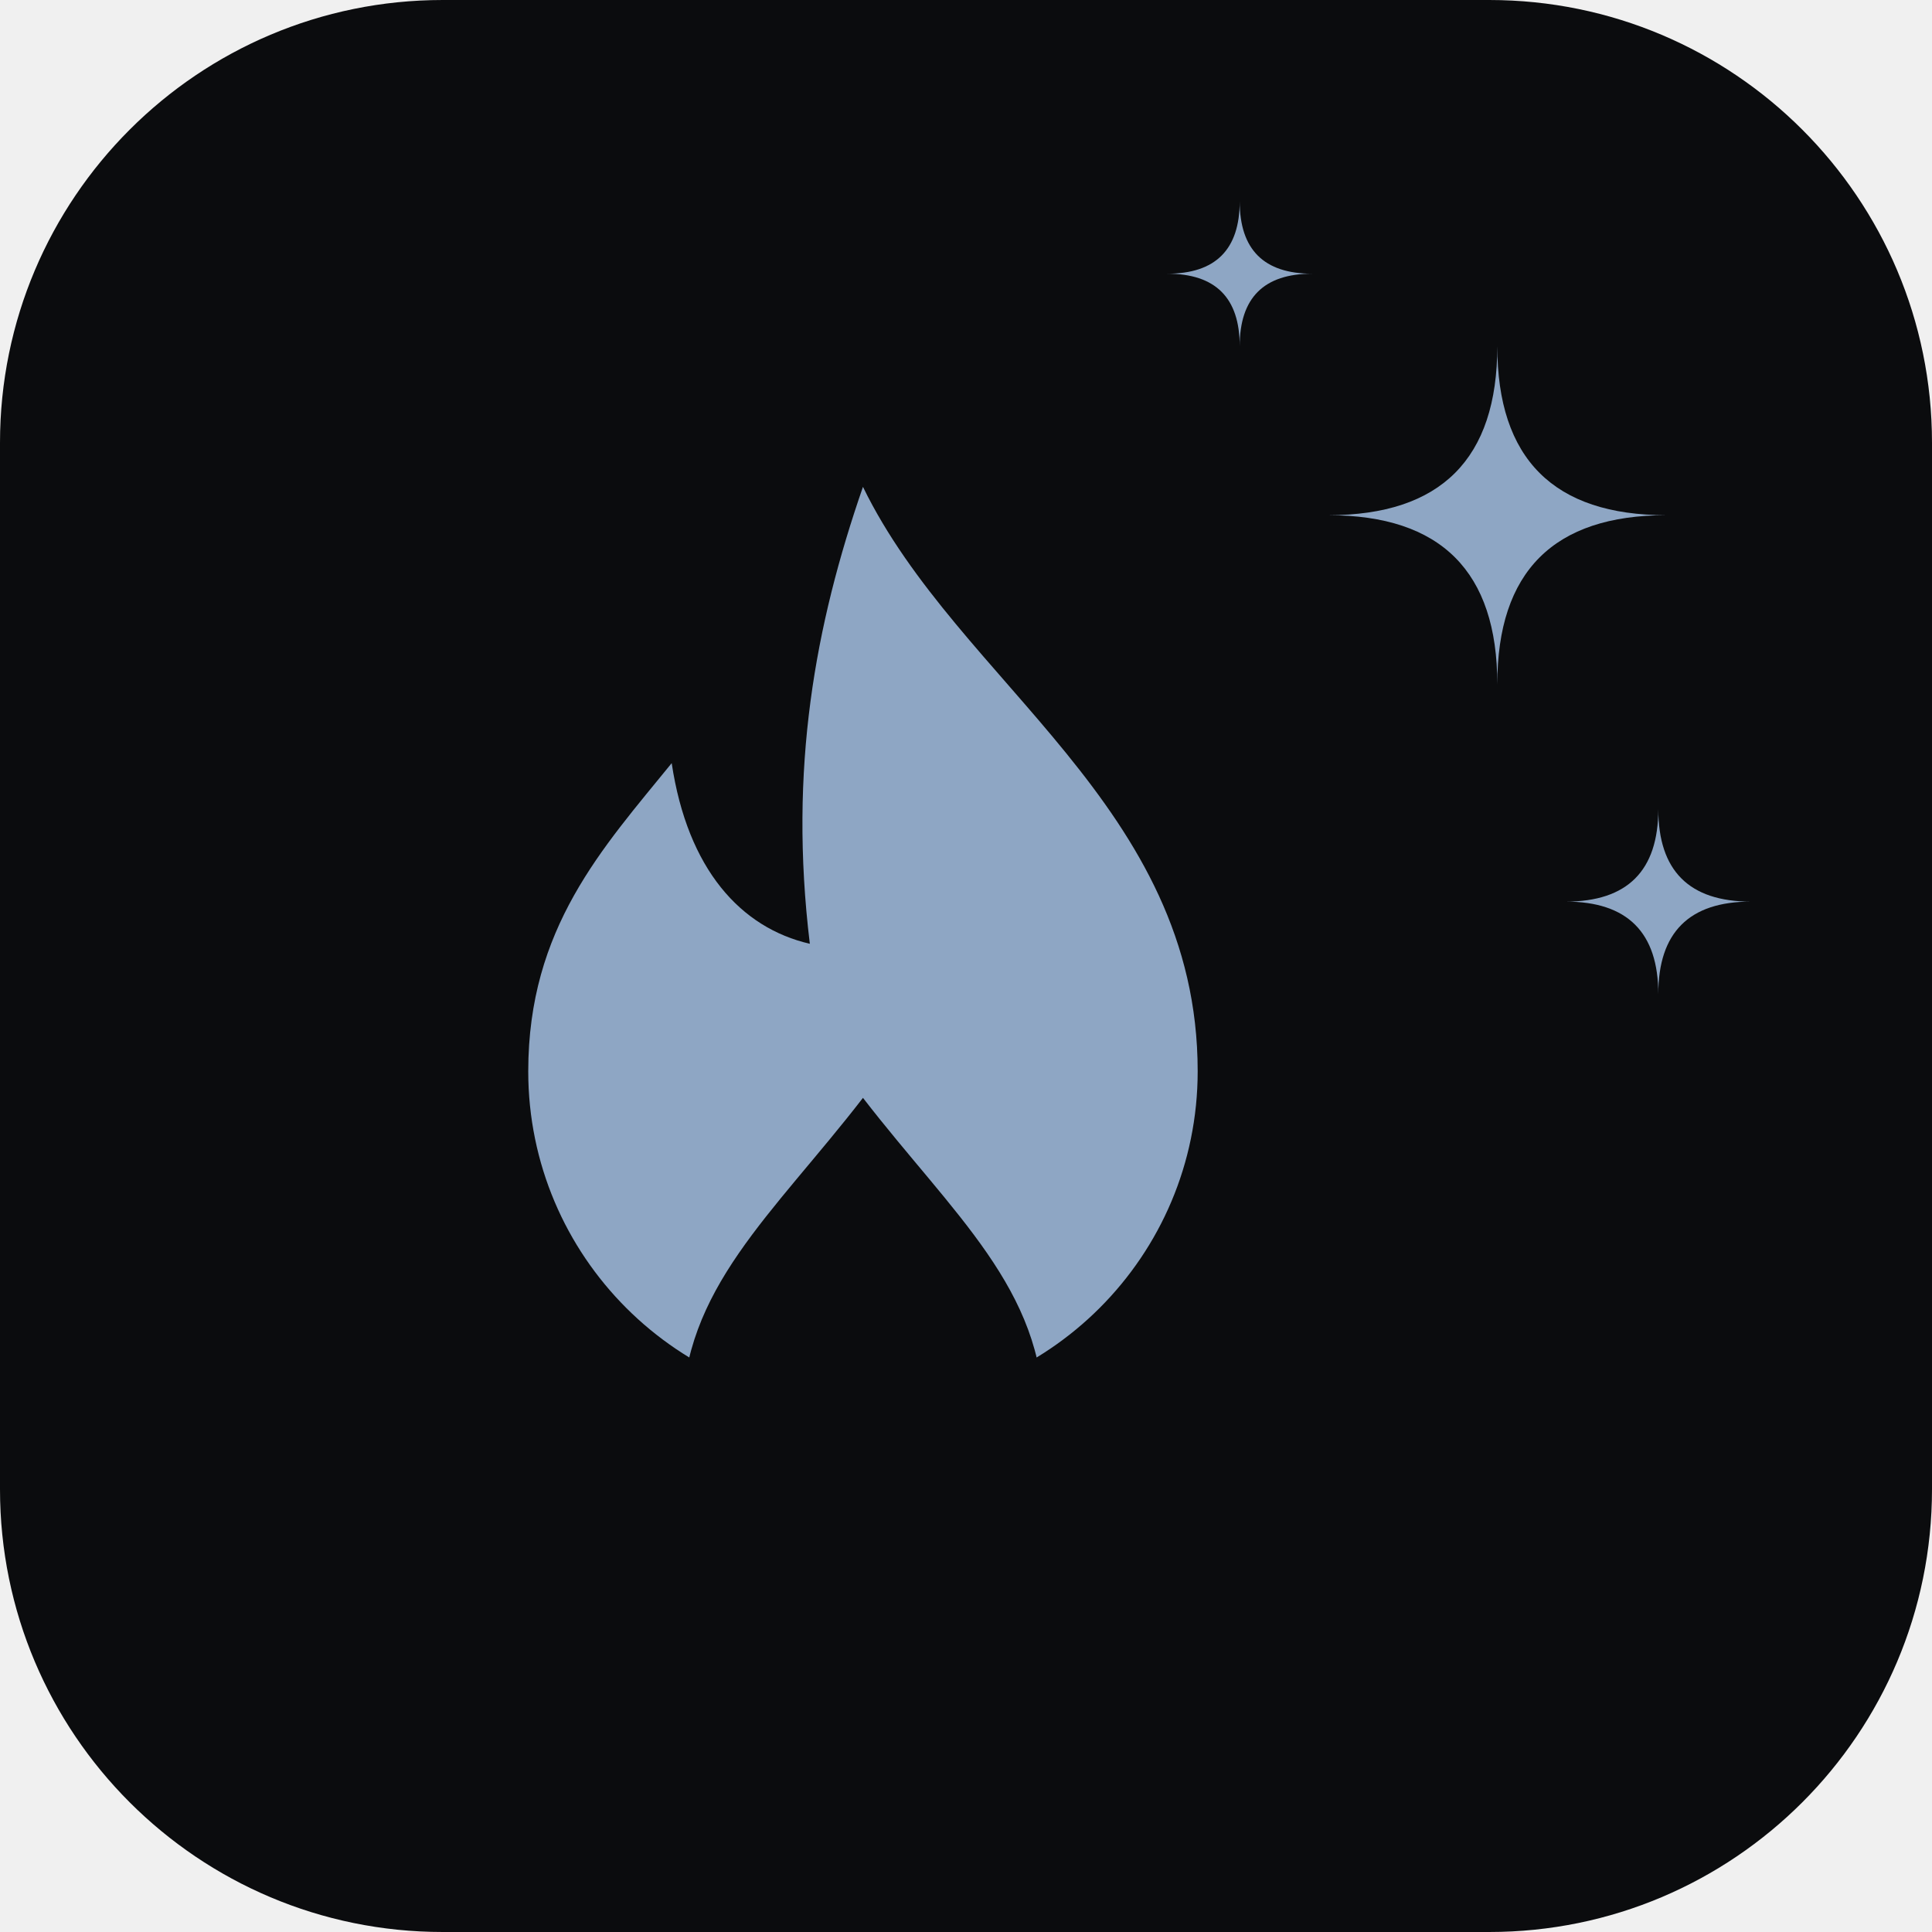
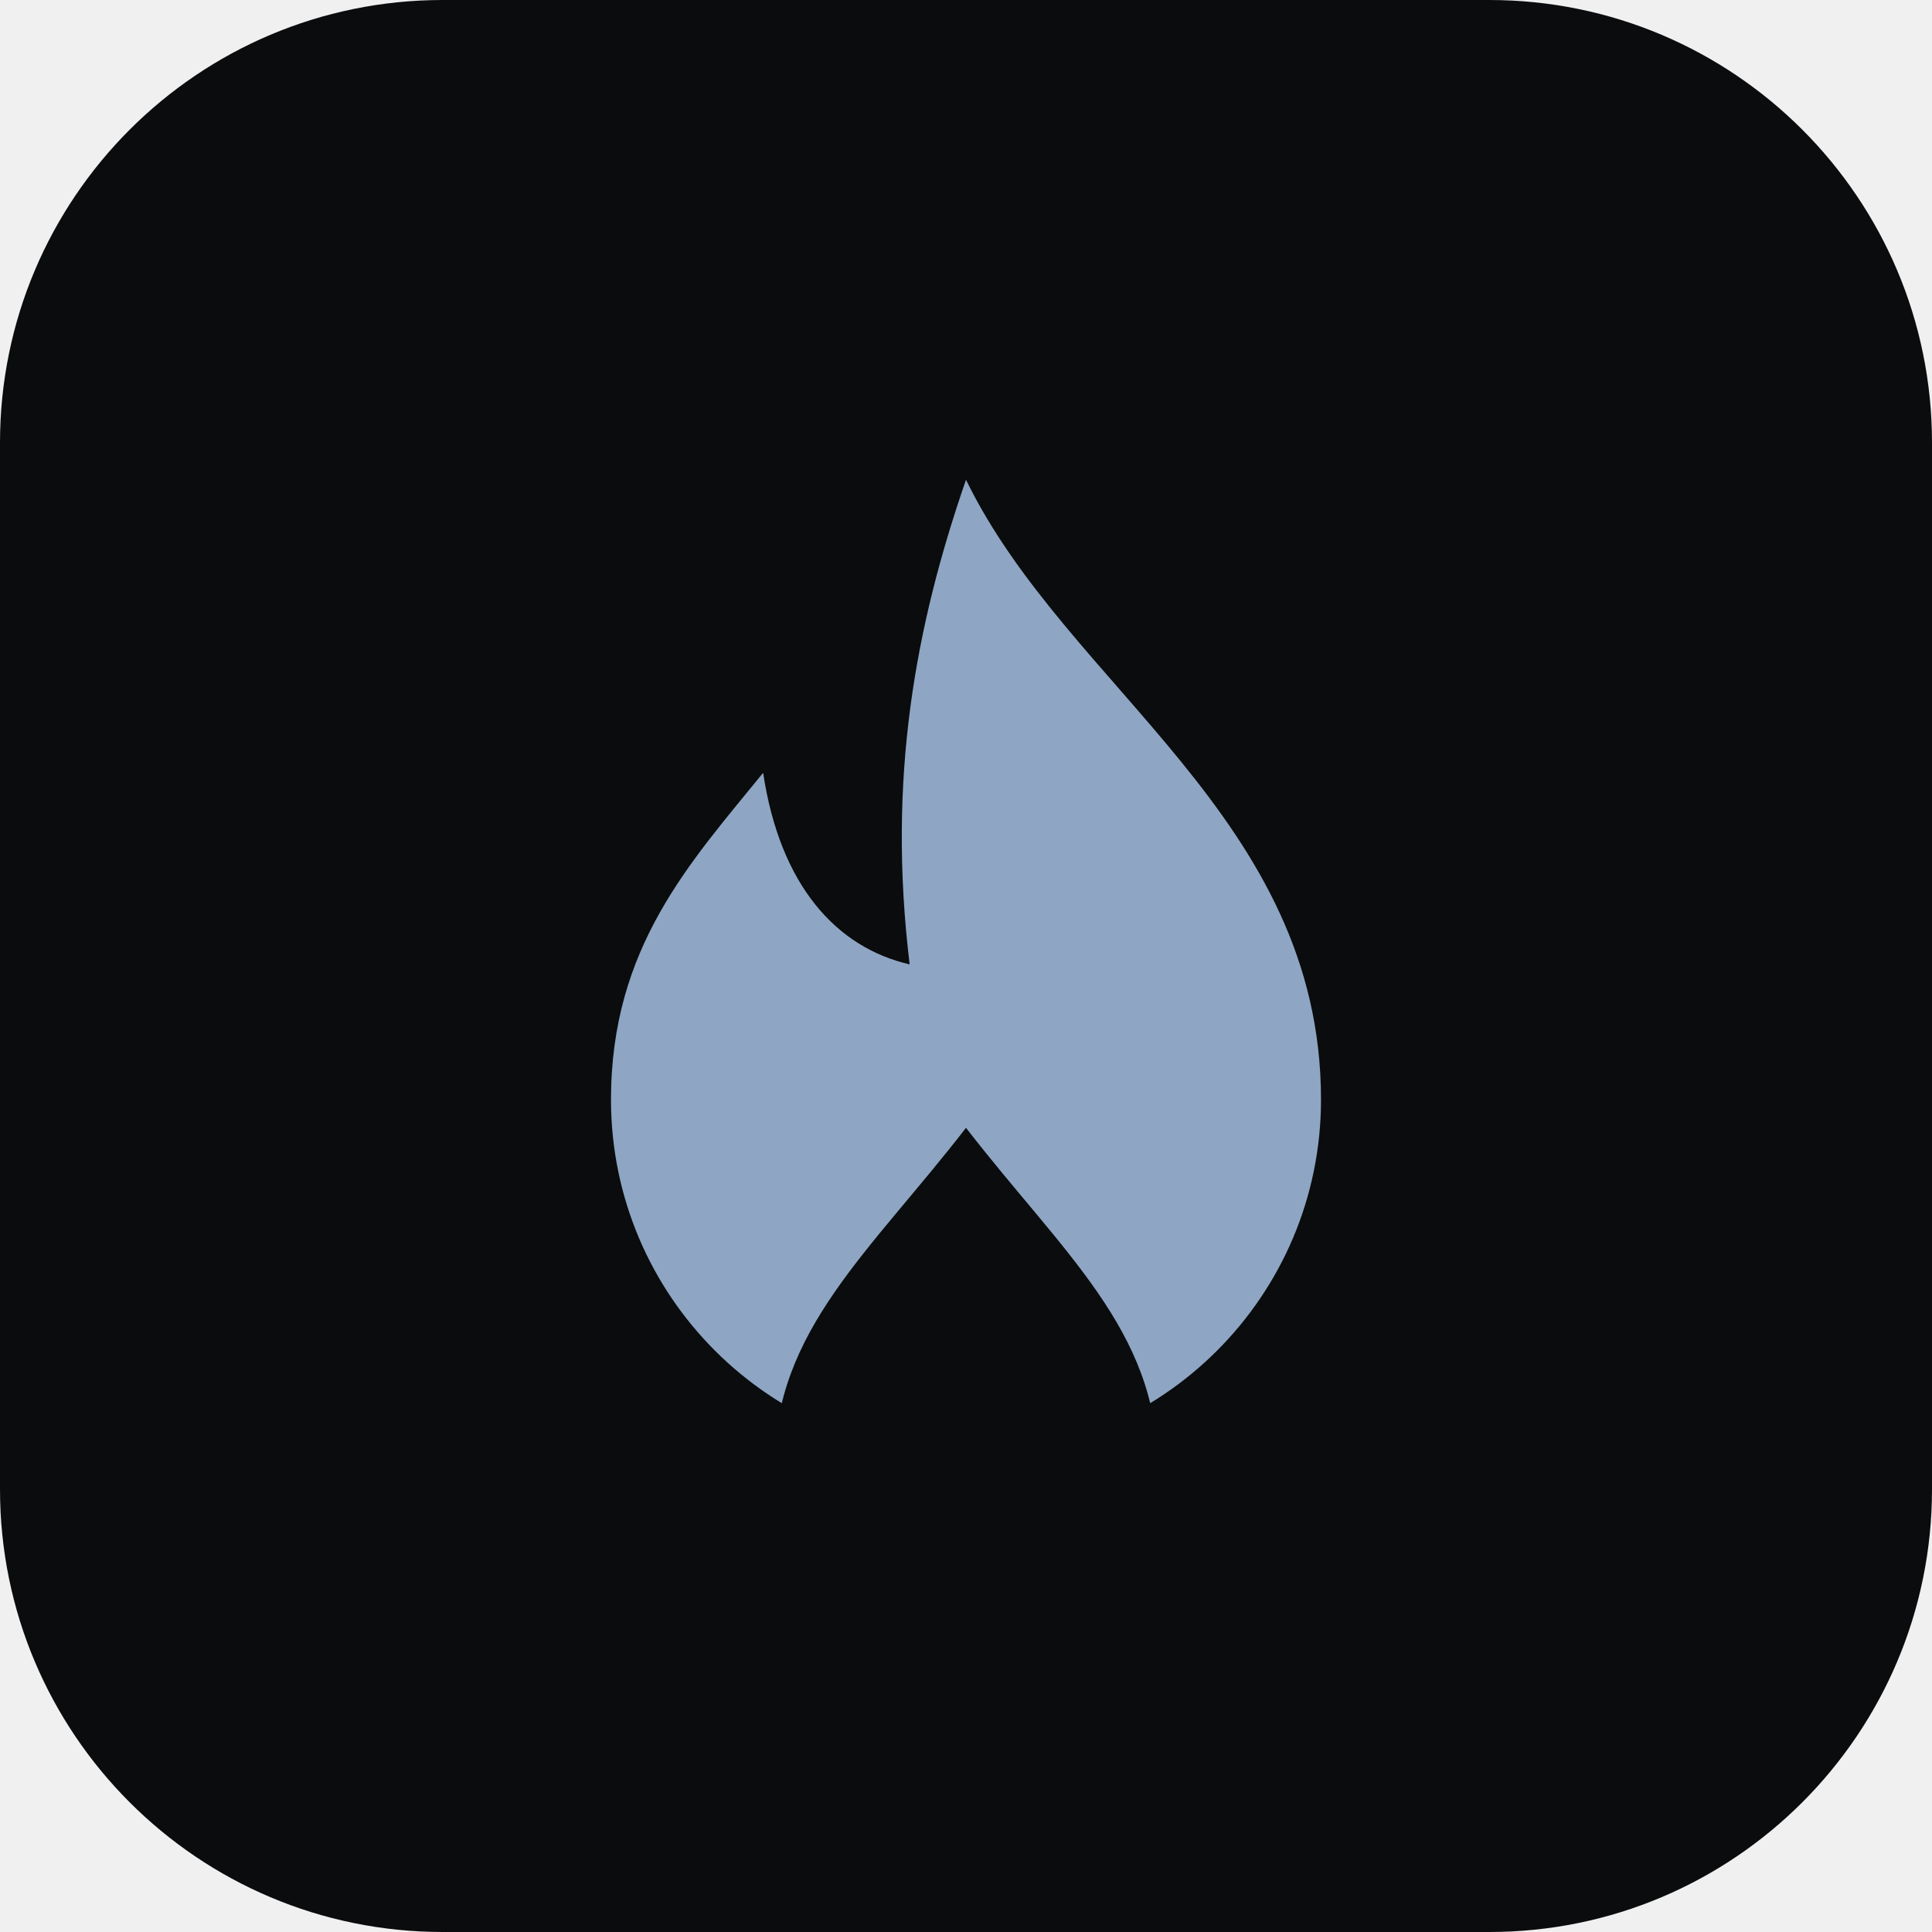
<svg xmlns="http://www.w3.org/2000/svg" viewBox="0 0 24 24">
  <defs>
    <mask id="core" maskUnits="userSpaceOnUse" x="-2" y="-2" width="28" height="28">
      <rect x="-2" y="-2" width="28" height="28" fill="#fff" />
      <path fill="#000" d="M12 14.3c1.7 2.2 3.4 3.6 3.4 6a3.4 3.4 0 0 1-6.8 0c0-2.4 1.7-3.8 3.4-6Z" />
    </mask>
  </defs>
  <rect width="24" height="24" rx="5.5" fill="#0b0c0e" />
-   <g transform="translate(2.8 4.2) scale(.66)">
+   <g transform="translate(3.6 4) scale(.7)">
    <path fill="#8ea6c4" mask="url(#core)" d="M12 2.8c1.8 3.7 6.3 6 6.3 11a6.3 6.3 0 0 1-12.6 0c0-2.7 1.4-4.2 2.7-5.8.3 2 1.3 3.1 2.6 3.4-.4-3.3.1-6 1-8.6Z" />
  </g>
-   <path fill="#8ea6c4" d="M18.6 4.3Q18.6 6.4 20.7 6.4Q18.6 6.4 18.6 8.5Q18.6 6.4 16.5 6.4Q18.6 6.4 18.6 4.3ZM20.6 10.05Q20.6 11.2 21.75 11.2Q20.6 11.2 20.6 12.35Q20.6 11.2 19.45 11.2Q20.6 11.2 20.6 10.05ZM15.4 2.5Q15.4 3.4 16.3 3.4Q15.4 3.4 15.4 4.3Q15.4 3.4 14.5 3.4Q15.4 3.4 15.4 2.5Z" />
</svg>
